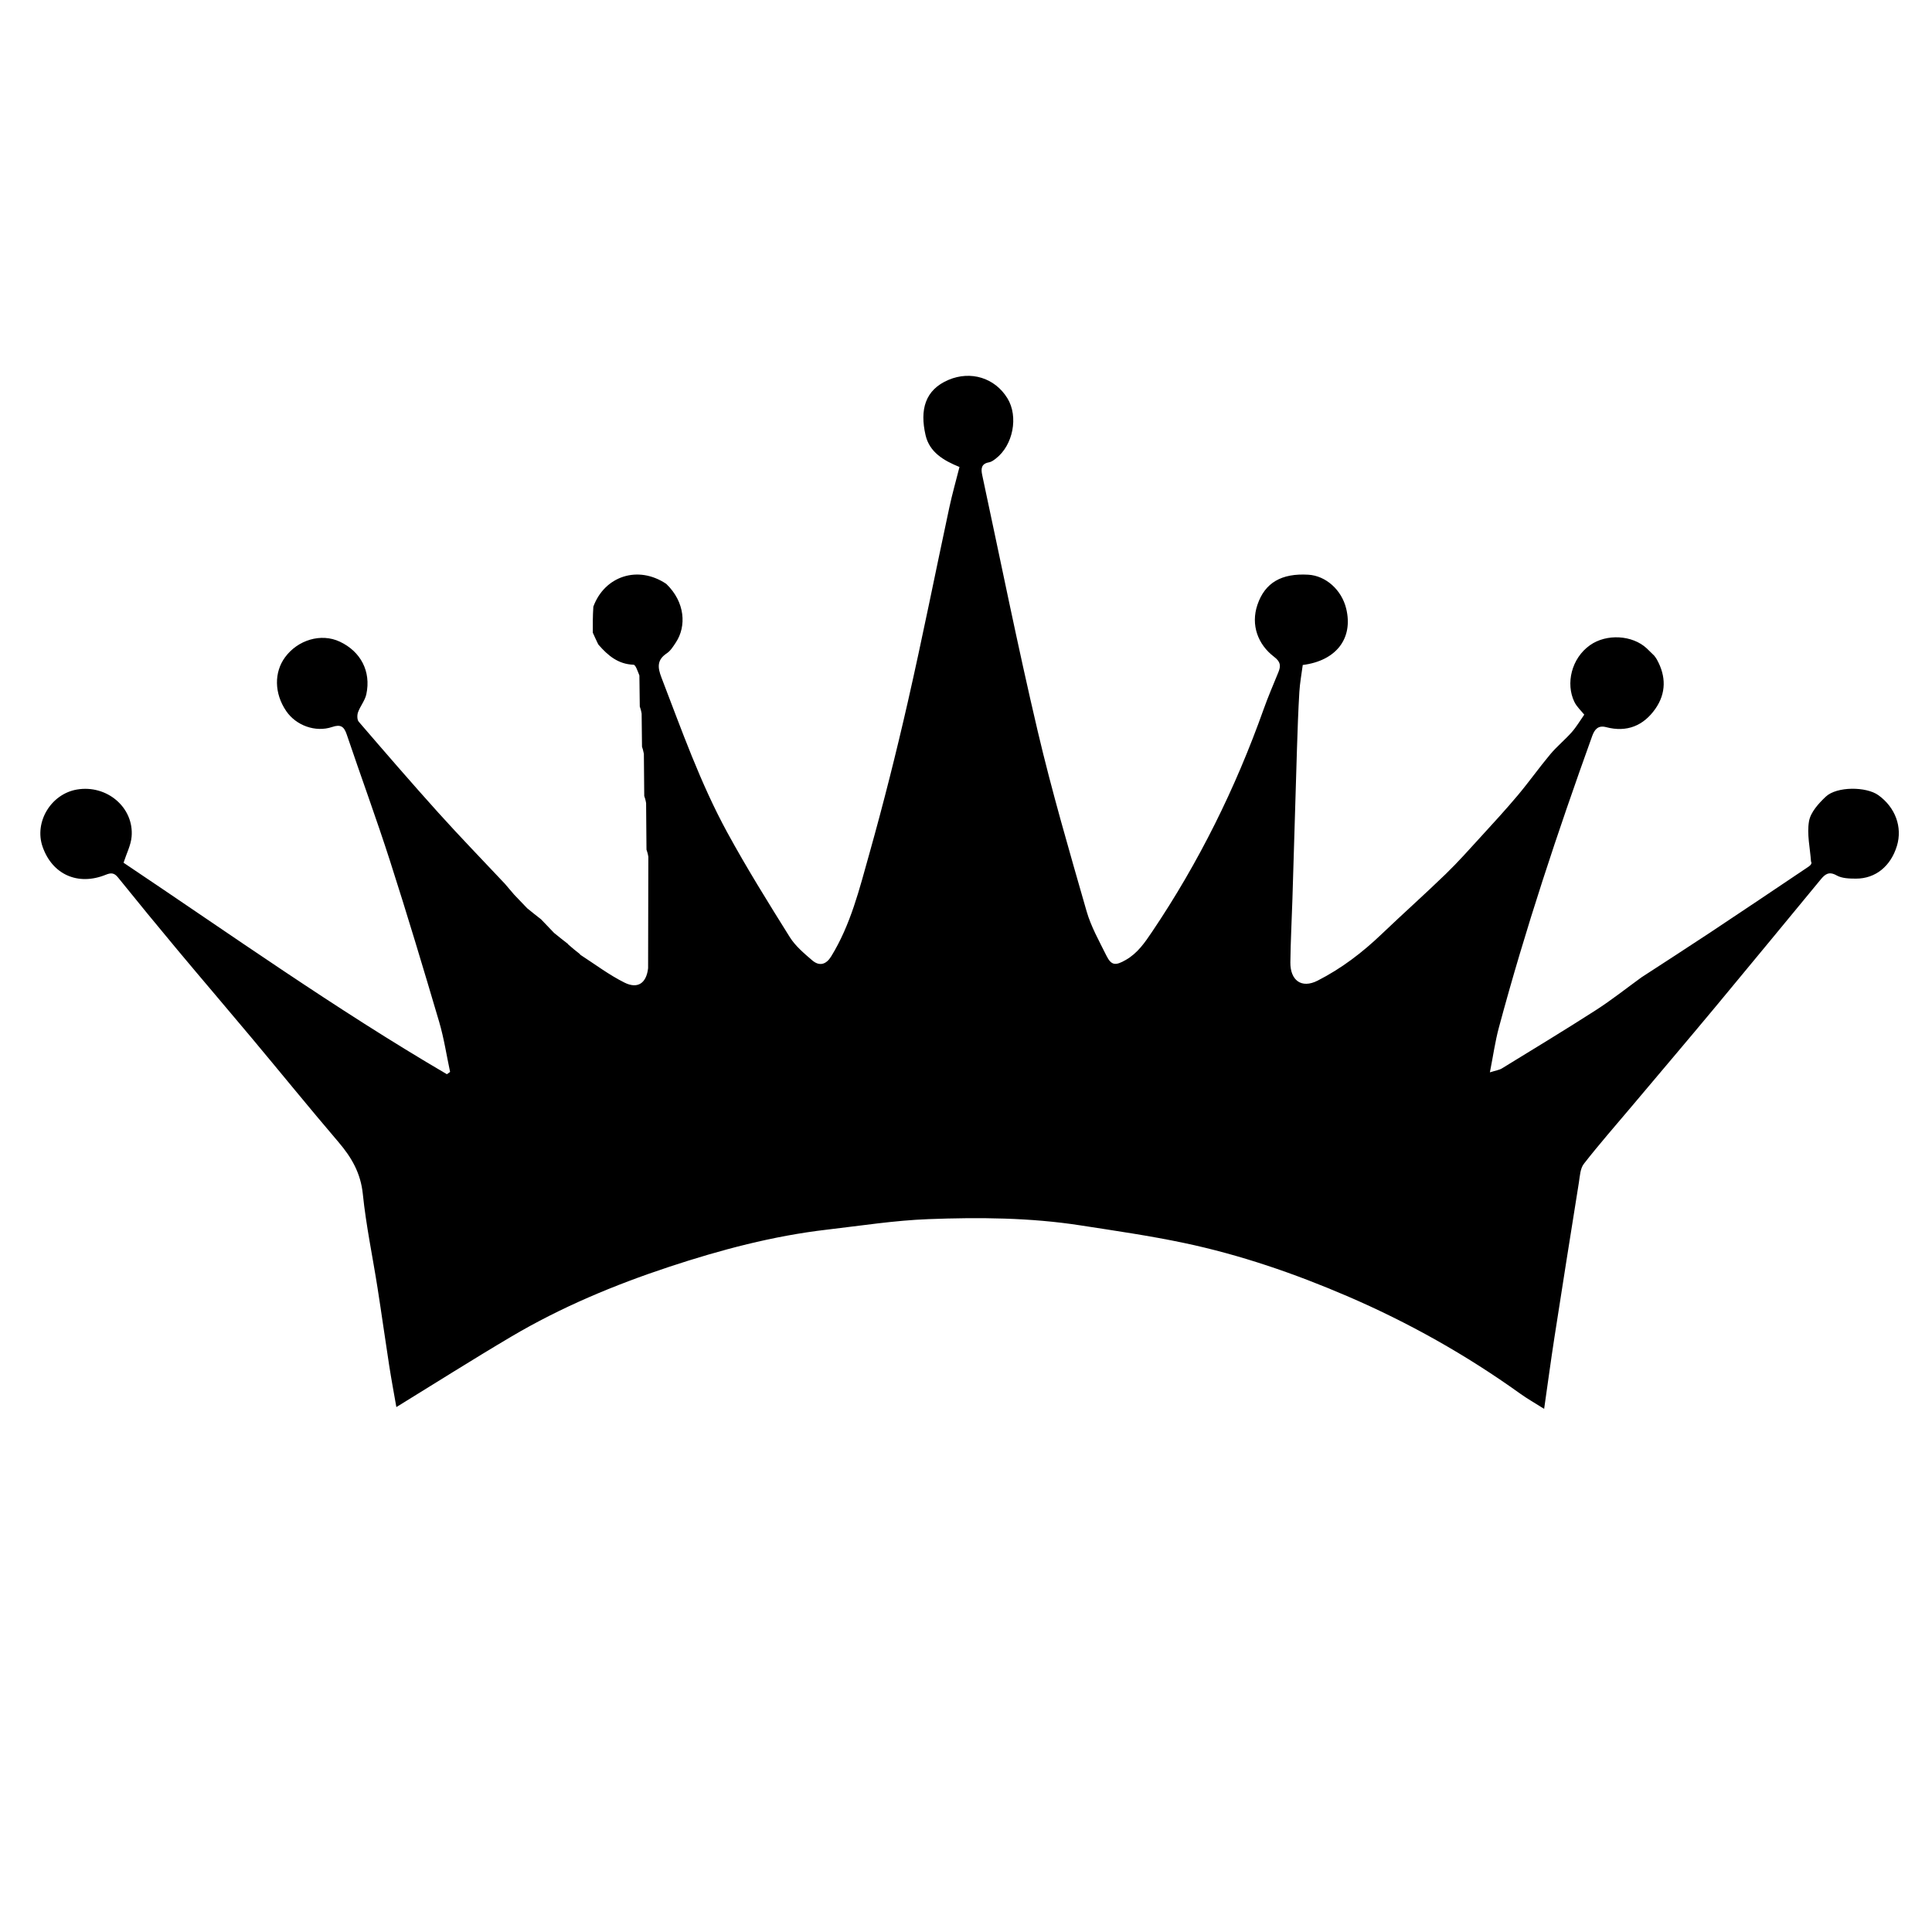
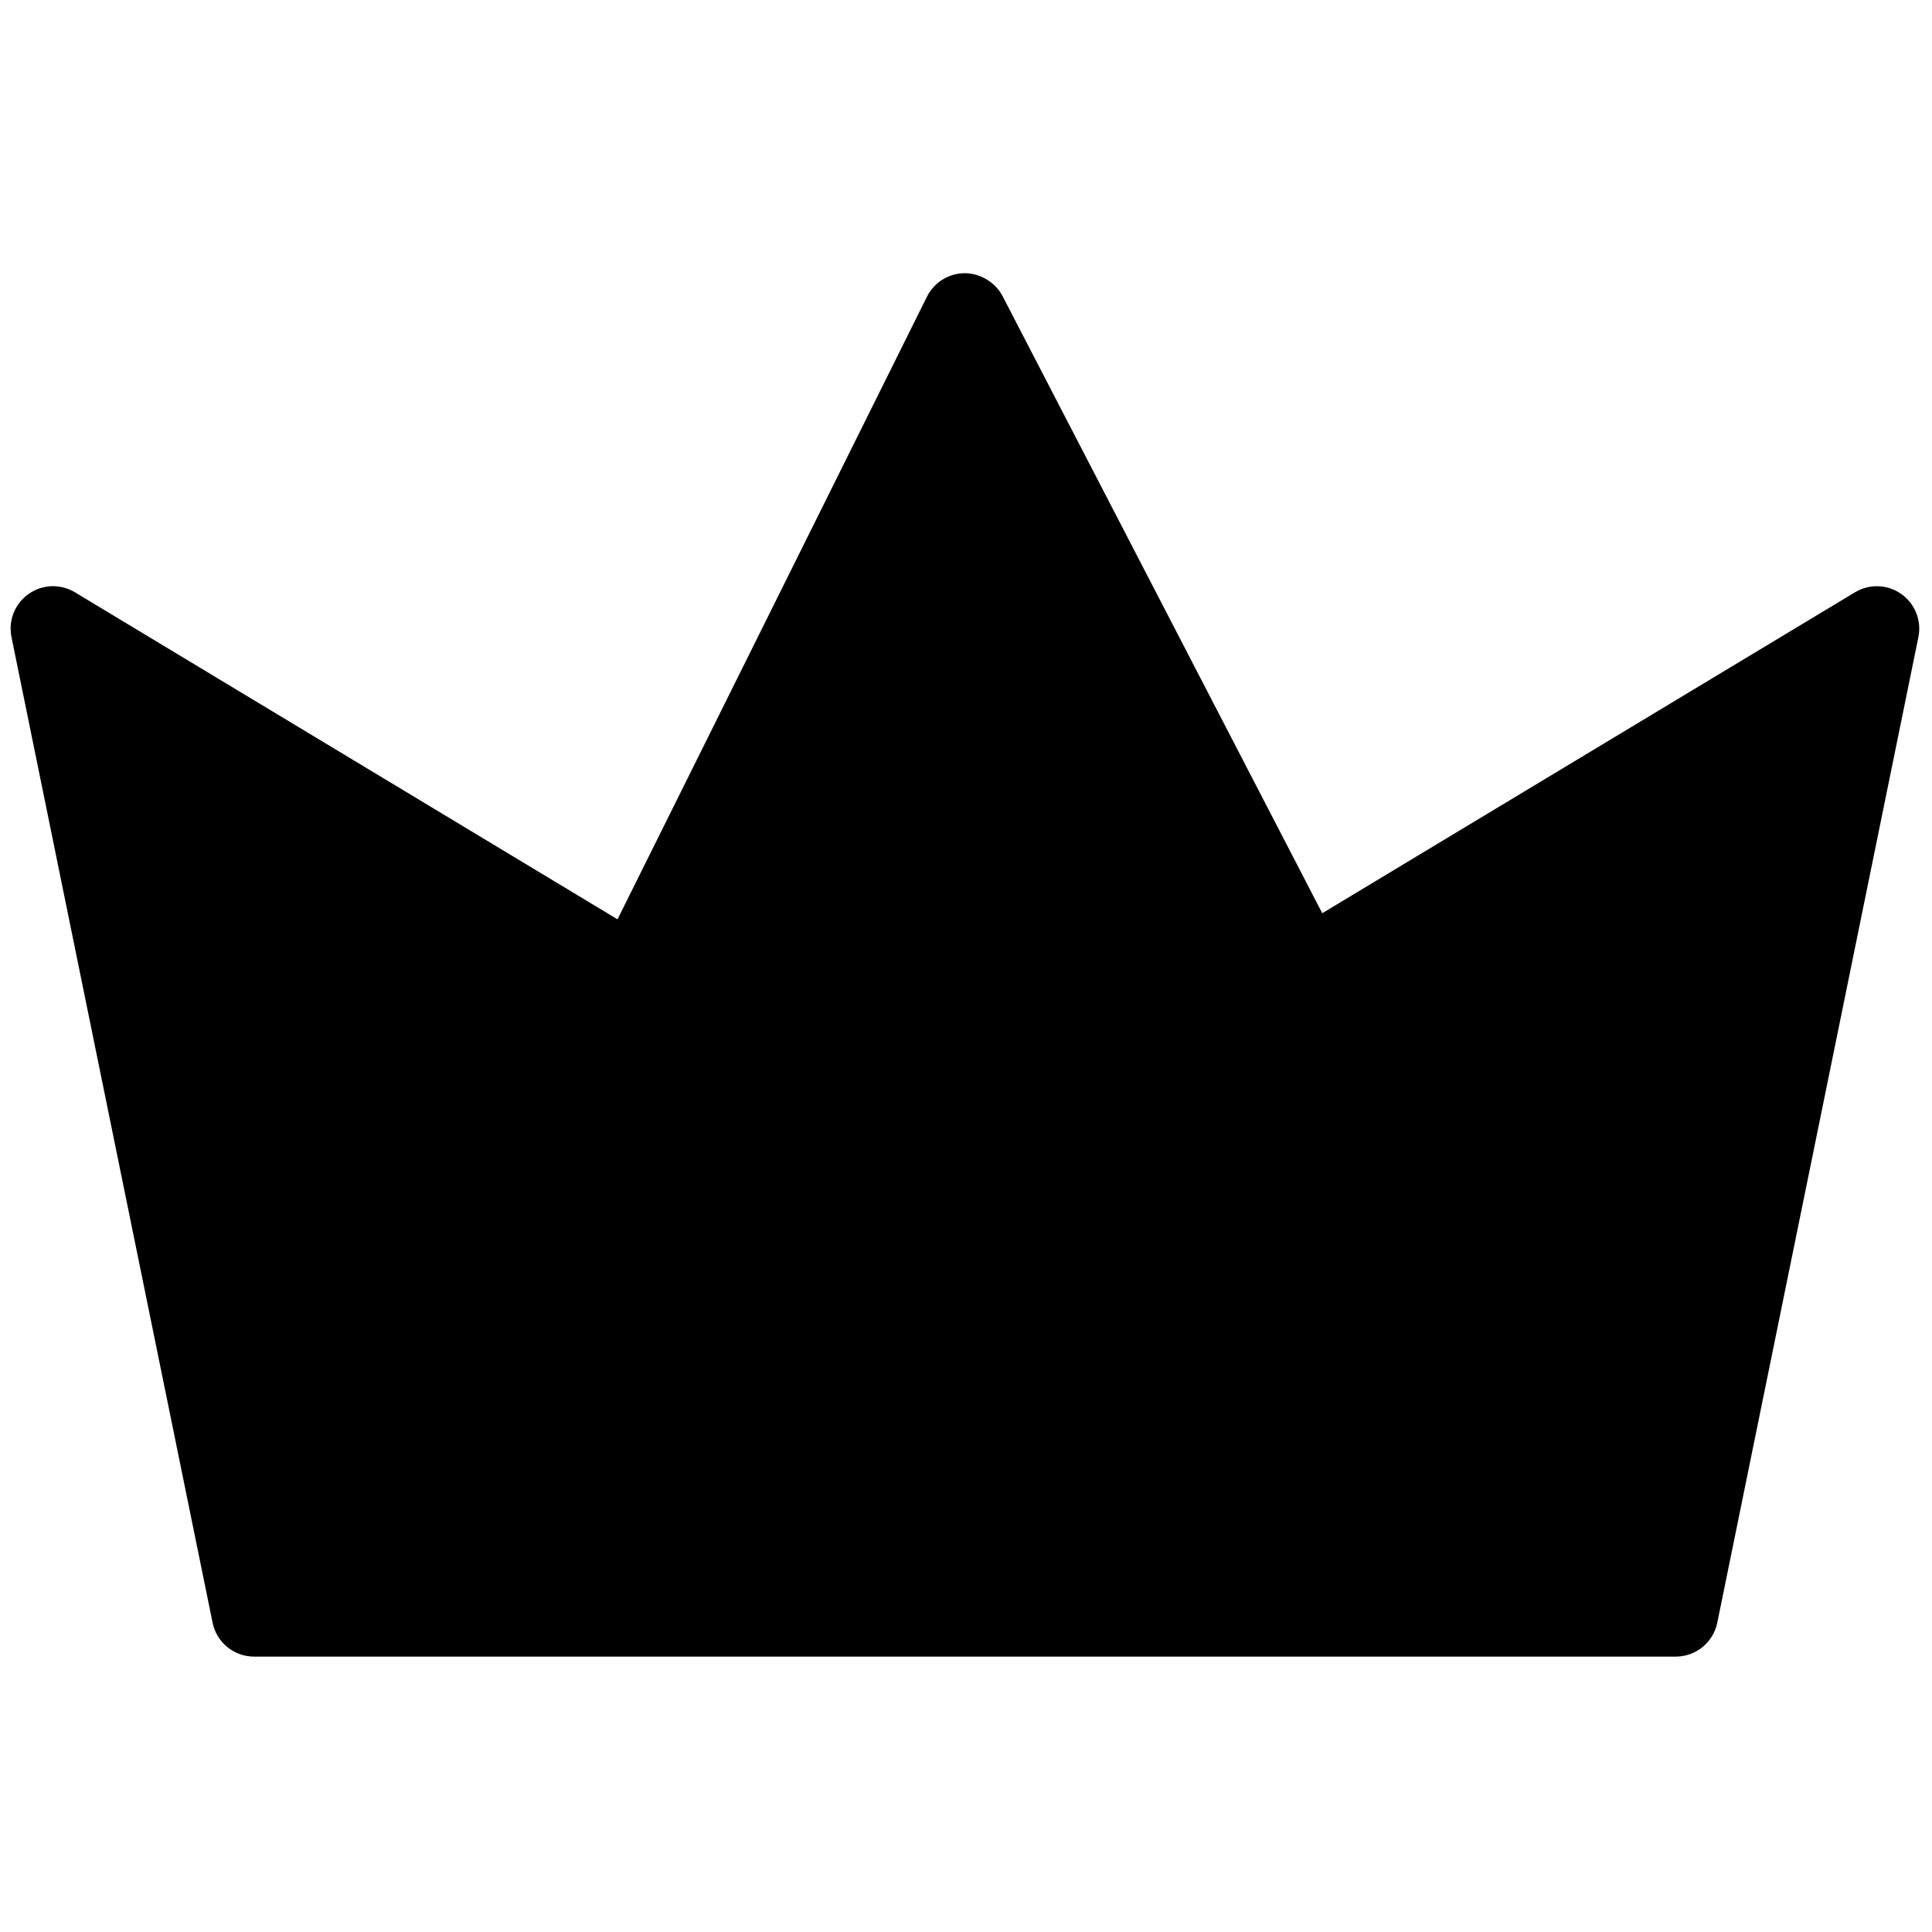
- <svg xmlns="http://www.w3.org/2000/svg" version="1.1" id="Layer_1" x="0px" y="0px" width="100%" viewBox="0 0 864 864" enable-background="new 0 0 864 864" xml:space="preserve">
-   <path fill="none" opacity="1" stroke="none" d=" M399,865   C266,865 133.5,865 1,865   C1,577 1,289 1,1   C289,1 577,1 865,1   C865,289 865,576.999 865,865   C709.833,865 554.667,865 399,865  M253.962,422.04   C253.962,422.04 253.943,422.096 253.8,421.375   C253.235,418.012 250.875,417.097 247.314,416.738   C245.529,414.863 243.743,412.989 241.812,410.392   C241.238,407.033 238.888,406.094 235.314,405.738   C233.529,403.863 231.743,401.989 229.823,399.409   C228.51,397.953 227.198,396.498 225.305,394.729   C215.539,384.324 205.6,374.075 196.051,363.474   C183.981,350.073 172.192,336.418 160.425,322.749   C159.665,321.866 159.668,319.763 160.118,318.516   C161.12,315.743 163.223,313.282 163.827,310.468   C166.036,300.178 161.239,291.312 151.963,286.954   C143.519,282.986 133.118,286.233 127.468,293.946   C122.559,300.646 122.58,310.067 128.008,318.014   C132.393,324.434 141.067,327.639 148.556,325.106   C152.287,323.843 153.835,324.841 155.039,328.404   C161.425,347.307 168.32,366.043 174.42,385.035   C182.085,408.901 189.293,432.917 196.388,456.96   C198.547,464.276 199.682,471.893 201.287,479.373   C200.809,479.714 200.332,480.055 199.854,480.396   C150.024,451.245 102.99,417.787 55.254,385.821   C56.592,381.653 58.523,377.986 58.855,374.18   C59.992,361.113 47.764,350.788 34.385,353.087   C22.782,355.08 15.227,367.656 19.036,378.635   C23.351,391.075 34.832,396.257 47.299,391.196   C49.664,390.236 51.075,390.295 52.768,392.392   C61.583,403.314 70.484,414.168 79.479,424.941   C90.391,438.01 101.473,450.935 112.396,463.994   C125.432,479.579 138.235,495.361 151.427,510.812   C157.241,517.621 161.298,524.63 162.252,533.944   C163.693,548.013 166.636,561.924 168.831,575.92   C170.645,587.484 172.249,599.082 174.045,610.649   C175.039,617.043 176.237,623.405 177.252,629.258   C194.635,618.572 211.482,607.893 228.644,597.747   C250.927,584.576 274.753,574.627 299.255,566.533   C322.268,558.93 345.716,552.699 369.901,549.895   C384.979,548.147 400.051,545.777 415.183,545.203   C437.889,544.341 460.671,544.5 483.233,548.003   C498.69,550.403 514.203,552.631 529.496,555.857   C554.584,561.148 578.747,569.448 602.33,579.575   C629.784,591.363 655.631,605.883 679.894,623.285   C683.067,625.562 686.491,627.489 690.547,630.051   C692.215,618.42 693.57,608.298 695.133,598.208   C698.716,575.086 702.373,551.974 706.077,528.87   C706.538,525.996 706.667,522.576 708.309,520.468   C715.108,511.739 722.429,503.416 729.56,494.946   C742.122,480.028 754.755,465.169 767.23,450.179   C782.972,431.263 798.583,412.237 814.259,393.267   C816.157,390.971 817.897,389.539 821.338,391.484   C823.732,392.837 827.051,392.918 829.959,392.928   C838.73,392.958 845.552,387.369 848.31,378.29   C850.853,369.916 847.627,361.086 840.024,355.614   C834.59,351.703 821.416,351.639 816.503,356.268   C813.295,359.291 809.693,363.251 808.999,367.265   C807.998,373.047 809.477,379.258 809.898,385.287   C810.474,386.097 809.693,386.971 808.75,387.604   C794.089,397.454 779.437,407.318 764.719,417.081   C754.566,423.815 744.314,430.399 733.487,436.937   C731.501,437.62 729.281,437.94 727.565,439.043   C712.168,448.935 696.883,459 681.502,468.918   C679.152,470.433 676.48,471.45 673.957,472.698   C673.557,472.324 673.157,471.95 672.756,471.576   C673.178,469.032 673.299,466.392 674.066,463.956   C687.606,420.944 701.242,377.961 714.801,334.954   C716.115,330.786 718.472,329.418 722.951,329.751   C734.371,330.599 743.943,323.884 747.022,313.534   C749.299,305.88 745.92,296.178 739.302,292.726   C738.345,291.799 737.404,290.856 736.428,289.949   C729.977,283.954 718.414,283.327 711.065,288.52   C702.692,294.437 700.146,305.765 704.056,313.856   C705.146,316.111 707.163,317.917 708.491,319.595   C706.559,322.34 704.964,325.094 702.896,327.431   C699.856,330.866 696.238,333.802 693.299,337.312   C688.283,343.302 683.763,349.707 678.739,355.689   C673.421,362.022 667.811,368.114 662.228,374.22   C657.078,379.853 652.002,385.579 646.522,390.881   C637.104,399.994 627.314,408.721 617.836,417.774   C609.231,425.994 599.943,433.093 589.26,438.539   C581.953,442.263 576.971,438.33 577.058,430.363   C577.161,420.908 577.689,411.458 577.98,402.004   C578.67,379.6 579.305,357.194 580.012,334.79   C580.279,326.335 580.573,317.877 581.077,309.434   C581.32,305.374 582.081,301.344 582.596,297.387   C597.638,295.488 605.272,285.403 602.008,272.108   C599.96,263.766 592.899,257.471 585.075,257.011   C573.155,256.31 565.7,260.516 562.325,270.477   C559.256,279.535 562.591,288.26 569.737,293.692   C572.743,295.977 572.861,297.771 571.688,300.645   C569.443,306.147 567.081,311.611 565.091,317.206   C552.567,352.411 536.147,385.629 515.249,416.655   C511.926,421.588 508.762,426.239 503.482,429.274   C498.883,431.917 497.009,431.855 494.76,427.307   C491.553,420.819 487.895,414.376 485.92,407.486   C478.246,380.715 470.407,353.952 464.038,326.854   C455.106,288.851 447.422,250.555 439.235,212.378   C438.671,209.748 438.74,207.364 442.283,206.76   C443.356,206.577 444.397,205.804 445.303,205.108   C453.08,199.13 455.544,186.31 450.532,178.128   C444.874,168.891 434.066,165.719 424.237,169.859   C413.593,174.343 411.325,183.325 413.908,194.576   C415.654,202.183 421.862,205.912 429.085,208.839   C427.544,214.938 425.838,220.912 424.538,226.972   C418.322,255.968 412.553,285.064 405.963,313.974   C400.768,336.762 395.054,359.456 388.728,381.956   C384.322,397.624 380.41,413.609 371.689,427.737   C369.469,431.333 366.469,432.264 363.19,429.444   C359.55,426.313 355.681,423.056 353.182,419.06   C343.557,403.67 333.948,388.231 325.253,372.308   C313.191,350.221 304.836,326.473 295.818,303.036   C294.081,298.522 293.702,295.149 298.199,292.158   C299.902,291.025 301.115,289.026 302.287,287.247   C306.967,280.147 306.502,269.344 297.824,260.393   C297.165,259.079 296.769,257.516 295.8,256.497   C292.357,252.877 283.314,251.977 277.839,254.502   C269.105,258.531 264.573,264.421 265.036,271.957   C265.06,275.622 265.084,279.287 264.924,283.553   C265.84,285.175 266.756,286.796 267.69,288.374   C267.69,288.374 267.728,288.403 267.744,289.163   C268.842,291.095 269.654,293.281 271.094,294.912   C274.962,299.295 280.185,301.159 285.946,302.922   C286.001,307.265 286.055,311.609 285.972,316.42   C286.259,317.279 286.546,318.139 286.947,319.924   C287.001,324.6 287.055,329.276 286.972,334.42   C287.259,335.279 287.546,336.139 287.947,337.929   C288.001,343.937 288.055,349.945 287.972,356.42   C288.259,357.279 288.546,358.139 288.947,359.929   C289.001,366.604 289.055,373.278 288.972,380.42   C289.259,381.279 289.546,382.139 289.947,383.93   C289.909,400.287 289.871,416.644 289.251,433.369   C285.303,436.556 281.061,436.492 276.757,434.307   C273.098,432.45 269.62,430.224 265.907,428.491   C263.925,427.565 261.618,427.339 259.31,426.758   C259.31,426.758 259.263,426.614 259.221,425.869   C257.449,424.599 255.678,423.33 253.962,422.04  z" />
-   <path fill="currentColor" opacity="1" stroke="none" d=" M288.109,355.952   C288.055,349.945 288.001,343.937 287.941,337.132   C287.66,335.54 287.384,334.746 287.109,333.952   C287.055,329.276 287.001,324.6 286.941,319.129   C286.66,317.54 286.384,316.746 286.109,315.952   C286.055,311.609 286.001,307.265 285.938,302.071   C285.054,299.841 284.22,297.301 283.299,297.269   C276.446,297.034 271.88,293.162 267.728,288.403   C267.728,288.403 267.69,288.374 267.501,288.091   C266.577,286.19 265.843,284.571 265.109,282.952   C265.084,279.287 265.06,275.622 265.349,271.296   C270.376,257.621 285.332,252.626 297.958,261.115   C306.502,269.344 306.967,280.147 302.287,287.247   C301.115,289.026 299.902,291.025 298.199,292.158   C293.702,295.149 294.081,298.522 295.818,303.036   C304.836,326.473 313.191,350.221 325.253,372.308   C333.948,388.231 343.557,403.67 353.182,419.06   C355.681,423.056 359.55,426.313 363.19,429.444   C366.469,432.264 369.469,431.333 371.689,427.737   C380.41,413.609 384.322,397.624 388.728,381.956   C395.054,359.456 400.768,336.762 405.963,313.974   C412.553,285.064 418.322,255.968 424.538,226.972   C425.838,220.912 427.544,214.938 429.085,208.839   C421.862,205.912 415.654,202.183 413.908,194.576   C411.325,183.325 413.593,174.343 424.237,169.859   C434.066,165.719 444.874,168.891 450.532,178.128   C455.544,186.31 453.08,199.13 445.303,205.108   C444.397,205.804 443.356,206.577 442.283,206.76   C438.74,207.364 438.671,209.748 439.235,212.378   C447.422,250.555 455.106,288.851 464.038,326.854   C470.407,353.952 478.246,380.715 485.92,407.486   C487.895,414.376 491.553,420.819 494.76,427.307   C497.009,431.855 498.883,431.917 503.482,429.274   C508.762,426.239 511.926,421.588 515.249,416.655   C536.147,385.629 552.567,352.411 565.091,317.206   C567.081,311.611 569.443,306.147 571.688,300.645   C572.861,297.771 572.743,295.977 569.737,293.692   C562.591,288.26 559.256,279.535 562.325,270.477   C565.7,260.516 573.155,256.31 585.075,257.011   C592.899,257.471 599.96,263.766 602.008,272.108   C605.272,285.403 597.638,295.488 582.596,297.387   C582.081,301.344 581.32,305.374 581.077,309.434   C580.573,317.877 580.279,326.335 580.012,334.79   C579.305,357.194 578.67,379.6 577.98,402.004   C577.689,411.458 577.161,420.908 577.058,430.363   C576.971,438.33 581.953,442.263 589.26,438.539   C599.943,433.093 609.231,425.994 617.836,417.774   C627.314,408.721 637.104,399.994 646.522,390.881   C652.002,385.579 657.078,379.853 662.228,374.22   C667.811,368.114 673.421,362.022 678.739,355.689   C683.763,349.707 688.283,343.302 693.299,337.312   C696.238,333.802 699.856,330.866 702.896,327.431   C704.964,325.094 706.559,322.34 708.491,319.595   C707.163,317.917 705.146,316.111 704.056,313.856   C700.146,305.765 702.692,294.437 711.065,288.52   C718.414,283.327 729.977,283.954 736.428,289.949   C737.404,290.856 738.345,291.799 739.762,293.204   C740.475,294.109 740.738,294.53 740.979,294.963   C745.125,302.424 745.143,310.011 740.311,316.944   C735.027,324.524 727.569,327.641 718.259,325.185   C714.796,324.272 713.146,326.067 712.029,329.172   C696.559,372.168 682.124,415.496 670.278,459.646   C668.638,465.76 667.762,472.079 666.285,479.559   C669.061,478.677 670.509,478.507 671.637,477.814   C685.697,469.186 699.815,460.645 713.692,451.728   C720.733,447.203 727.316,441.966 734.106,437.05   C744.314,430.399 754.566,423.815 764.719,417.081   C779.437,407.318 794.089,397.454 808.75,387.604   C809.693,386.971 810.474,386.097 809.898,385.287   C809.477,379.258 807.998,373.047 808.999,367.265   C809.693,363.251 813.295,359.291 816.503,356.268   C821.416,351.639 834.59,351.703 840.024,355.614   C847.627,361.086 850.853,369.916 848.31,378.29   C845.552,387.369 838.73,392.958 829.959,392.928   C827.051,392.918 823.732,392.837 821.338,391.484   C817.897,389.539 816.157,390.971 814.259,393.267   C798.583,412.237 782.972,431.263 767.23,450.179   C754.755,465.169 742.122,480.028 729.56,494.946   C722.429,503.416 715.108,511.739 708.309,520.468   C706.667,522.576 706.538,525.996 706.077,528.87   C702.373,551.974 698.716,575.086 695.133,598.208   C693.57,608.298 692.215,618.42 690.547,630.051   C686.491,627.489 683.067,625.562 679.894,623.285   C655.631,605.883 629.784,591.363 602.33,579.575   C578.747,569.448 554.584,561.148 529.496,555.857   C514.203,552.631 498.69,550.403 483.233,548.003   C460.671,544.5 437.889,544.341 415.183,545.203   C400.051,545.777 384.979,548.147 369.901,549.895   C345.716,552.699 322.268,558.93 299.255,566.533   C274.753,574.627 250.927,584.576 228.644,597.747   C211.482,607.893 194.635,618.572 177.252,629.258   C176.237,623.405 175.039,617.043 174.045,610.649   C172.249,599.082 170.645,587.484 168.831,575.92   C166.636,561.924 163.693,548.013 162.252,533.944   C161.298,524.63 157.241,517.621 151.427,510.812   C138.235,495.361 125.432,479.579 112.396,463.994   C101.473,450.935 90.391,438.01 79.479,424.941   C70.484,414.168 61.583,403.314 52.768,392.392   C51.075,390.295 49.664,390.236 47.299,391.196   C34.832,396.257 23.351,391.075 19.036,378.635   C15.227,367.656 22.782,355.08 34.385,353.087   C47.764,350.788 59.992,361.113 58.855,374.18   C58.523,377.986 56.592,381.653 55.254,385.821   C102.99,417.787 150.024,451.245 199.854,480.396   C200.332,480.055 200.809,479.714 201.287,479.373   C199.682,471.893 198.547,464.276 196.388,456.96   C189.293,432.917 182.085,408.901 174.42,385.035   C168.32,366.043 161.425,347.307 155.039,328.404   C153.835,324.841 152.287,323.843 148.556,325.106   C141.067,327.639 132.393,324.434 128.008,318.014   C122.58,310.067 122.559,300.646 127.468,293.946   C133.118,286.233 143.519,282.986 151.963,286.954   C161.239,291.312 166.036,300.178 163.827,310.468   C163.223,313.282 161.12,315.743 160.118,318.516   C159.668,319.763 159.665,321.866 160.425,322.749   C172.192,336.418 183.981,350.073 196.051,363.474   C205.6,374.075 215.539,384.324 225.747,395.182   C227.445,397.128 228.701,398.621 229.958,400.115   C231.743,401.989 233.529,403.863 235.761,406.183   C238.125,408.125 240.041,409.62 241.958,411.115   C243.743,412.989 245.529,414.863 247.761,417.183   C250.119,419.118 252.031,420.607 253.943,422.096   C253.943,422.096 253.962,422.04 254.092,422.341   C255.902,423.965 257.582,425.289 259.263,426.614   C259.263,426.614 259.31,426.758 259.589,427.023   C266.314,431.392 272.485,436.049 279.29,439.432   C285.271,442.406 289.078,439.608 289.833,433.002   C289.871,416.644 289.909,400.287 289.941,383.132   C289.66,381.54 289.384,380.746 289.109,379.952   C289.055,373.278 289.001,366.604 288.941,359.132   C288.66,357.54 288.384,356.746 288.109,355.952  z" />
-   <path fill="none" opacity="1" stroke="none" d=" M733.796,436.994   C727.316,441.966 720.733,447.203 713.692,451.728   C699.815,460.645 685.697,469.186 671.637,477.814   C670.509,478.507 669.061,478.677 666.285,479.559   C667.762,472.079 668.638,465.76 670.278,459.646   C682.124,415.496 696.559,372.168 712.029,329.172   C713.146,326.067 714.796,324.272 718.259,325.185   C727.569,327.641 735.027,324.524 740.311,316.944   C745.143,310.011 745.125,302.424 740.979,294.963   C740.738,294.53 740.475,294.109 740.054,293.363   C745.92,296.178 749.299,305.88 747.022,313.534   C743.943,323.884 734.371,330.599 722.951,329.751   C718.472,329.418 716.115,330.786 714.801,334.954   C701.242,377.961 687.606,420.944 674.066,463.956   C673.299,466.392 673.178,469.032 672.756,471.576   C673.157,471.95 673.557,472.324 673.957,472.698   C676.48,471.45 679.152,470.433 681.502,468.918   C696.883,459 712.168,448.935 727.565,439.043   C729.281,437.94 731.501,437.62 733.796,436.994  z" />
-   <path fill="none" opacity="1" stroke="none" d=" M297.891,260.754   C285.332,252.626 270.376,257.621 265.387,270.84   C264.573,264.421 269.105,258.531 277.839,254.502   C283.314,251.977 292.357,252.877 295.8,256.497   C296.769,257.516 297.165,259.079 297.891,260.754  z" />
-   <path fill="none" opacity="1" stroke="none" d=" M289.542,433.185   C289.078,439.608 285.271,442.406 279.29,439.432   C272.485,436.049 266.314,431.392 259.662,427.043   C261.618,427.339 263.925,427.565 265.907,428.491   C269.62,430.224 273.098,432.45 276.757,434.307   C281.061,436.492 285.303,436.556 289.542,433.185  z" />
-   <path fill="none" opacity="1" stroke="none" d=" M267.736,288.783   C271.88,293.162 276.446,297.034 283.299,297.269   C284.22,297.301 285.054,299.841 285.881,301.609   C280.185,301.159 274.962,299.295 271.094,294.912   C269.654,293.281 268.842,291.095 267.736,288.783  z" />
-   <path fill="none" opacity="1" stroke="none" d=" M241.885,410.753   C240.041,409.62 238.125,408.125 236.047,406.336   C238.888,406.094 241.238,407.033 241.885,410.753  z" />
-   <path fill="none" opacity="1" stroke="none" d=" M253.871,421.736   C252.031,420.607 250.119,419.118 248.047,417.336   C250.875,417.097 253.235,418.012 253.871,421.736  z" />
-   <path fill="none" opacity="1" stroke="none" d=" M259.242,426.241   C257.582,425.289 255.902,423.965 254.064,422.351   C255.678,423.33 257.449,424.599 259.242,426.241  z" />
-   <path fill="none" opacity="1" stroke="none" d=" M265.016,283.253   C265.843,284.571 266.577,286.19 267.491,288.113   C266.756,286.796 265.84,285.175 265.016,283.253  z" />
-   <path fill="none" opacity="1" stroke="none" d=" M229.89,399.762   C228.701,398.621 227.445,397.128 226.037,395.339   C227.198,396.498 228.51,397.953 229.89,399.762  z" />
-   <path fill="none" opacity="1" stroke="none" d=" M286.04,316.186   C286.384,316.746 286.66,317.54 286.884,318.666   C286.546,318.139 286.259,317.279 286.04,316.186  z" />
-   <path fill="none" opacity="1" stroke="none" d=" M287.04,334.186   C287.384,334.746 287.66,335.54 287.884,336.666   C287.546,336.139 287.259,335.279 287.04,334.186  z" />
-   <path fill="none" opacity="1" stroke="none" d=" M288.04,356.186   C288.384,356.746 288.66,357.54 288.884,358.666   C288.546,358.139 288.259,357.279 288.04,356.186  z" />
-   <path fill="none" opacity="1" stroke="none" d=" M289.04,380.186   C289.384,380.746 289.66,381.54 289.884,382.666   C289.546,382.139 289.259,381.279 289.04,380.186  z" />
+ <svg xmlns="http://www.w3.org/2000/svg" version="1.1" width="256" height="256" viewBox="0 0 256 256" xml:space="preserve">
+   <defs>
+ </defs>
+   <g style="stroke: none; stroke-width: 0; stroke-dasharray: none; stroke-linecap: butt; stroke-linejoin: miter; stroke-miterlimit: 10; fill: none; fill-rule: nonzero; opacity: 1;" transform="translate(1.406593 1.406593) scale(2.81 2.81)">
+     <path d="M 78.517 77.617 H 11.483 c -0.951 0 -1.77 -0.669 -1.959 -1.601 L 0.041 29.542 c -0.159 -0.778 0.157 -1.576 0.806 -2.034 c 0.648 -0.459 1.506 -0.489 2.186 -0.079 l 25.585 15.421 l 14.591 -29.358 c 0.335 -0.674 1.021 -1.104 1.774 -1.11 c 0.709 -0.003 1.445 0.411 1.792 1.08 l 15.075 29.1 L 86.968 27.43 c 0.681 -0.41 1.537 -0.379 2.186 0.079 s 0.965 1.256 0.807 2.034 l -9.483 46.474 C 80.286 76.948 79.467 77.617 78.517 77.617 z" style="stroke: none; stroke-width: 1; stroke-dasharray: none; stroke-linecap: butt; stroke-linejoin: miter; stroke-miterlimit: 10; fill: rgb(0,0,0); fill-rule: nonzero; opacity: 1;" transform=" matrix(1 0 0 1 0 0) " stroke-linecap="round" />
+   </g>
</svg>
